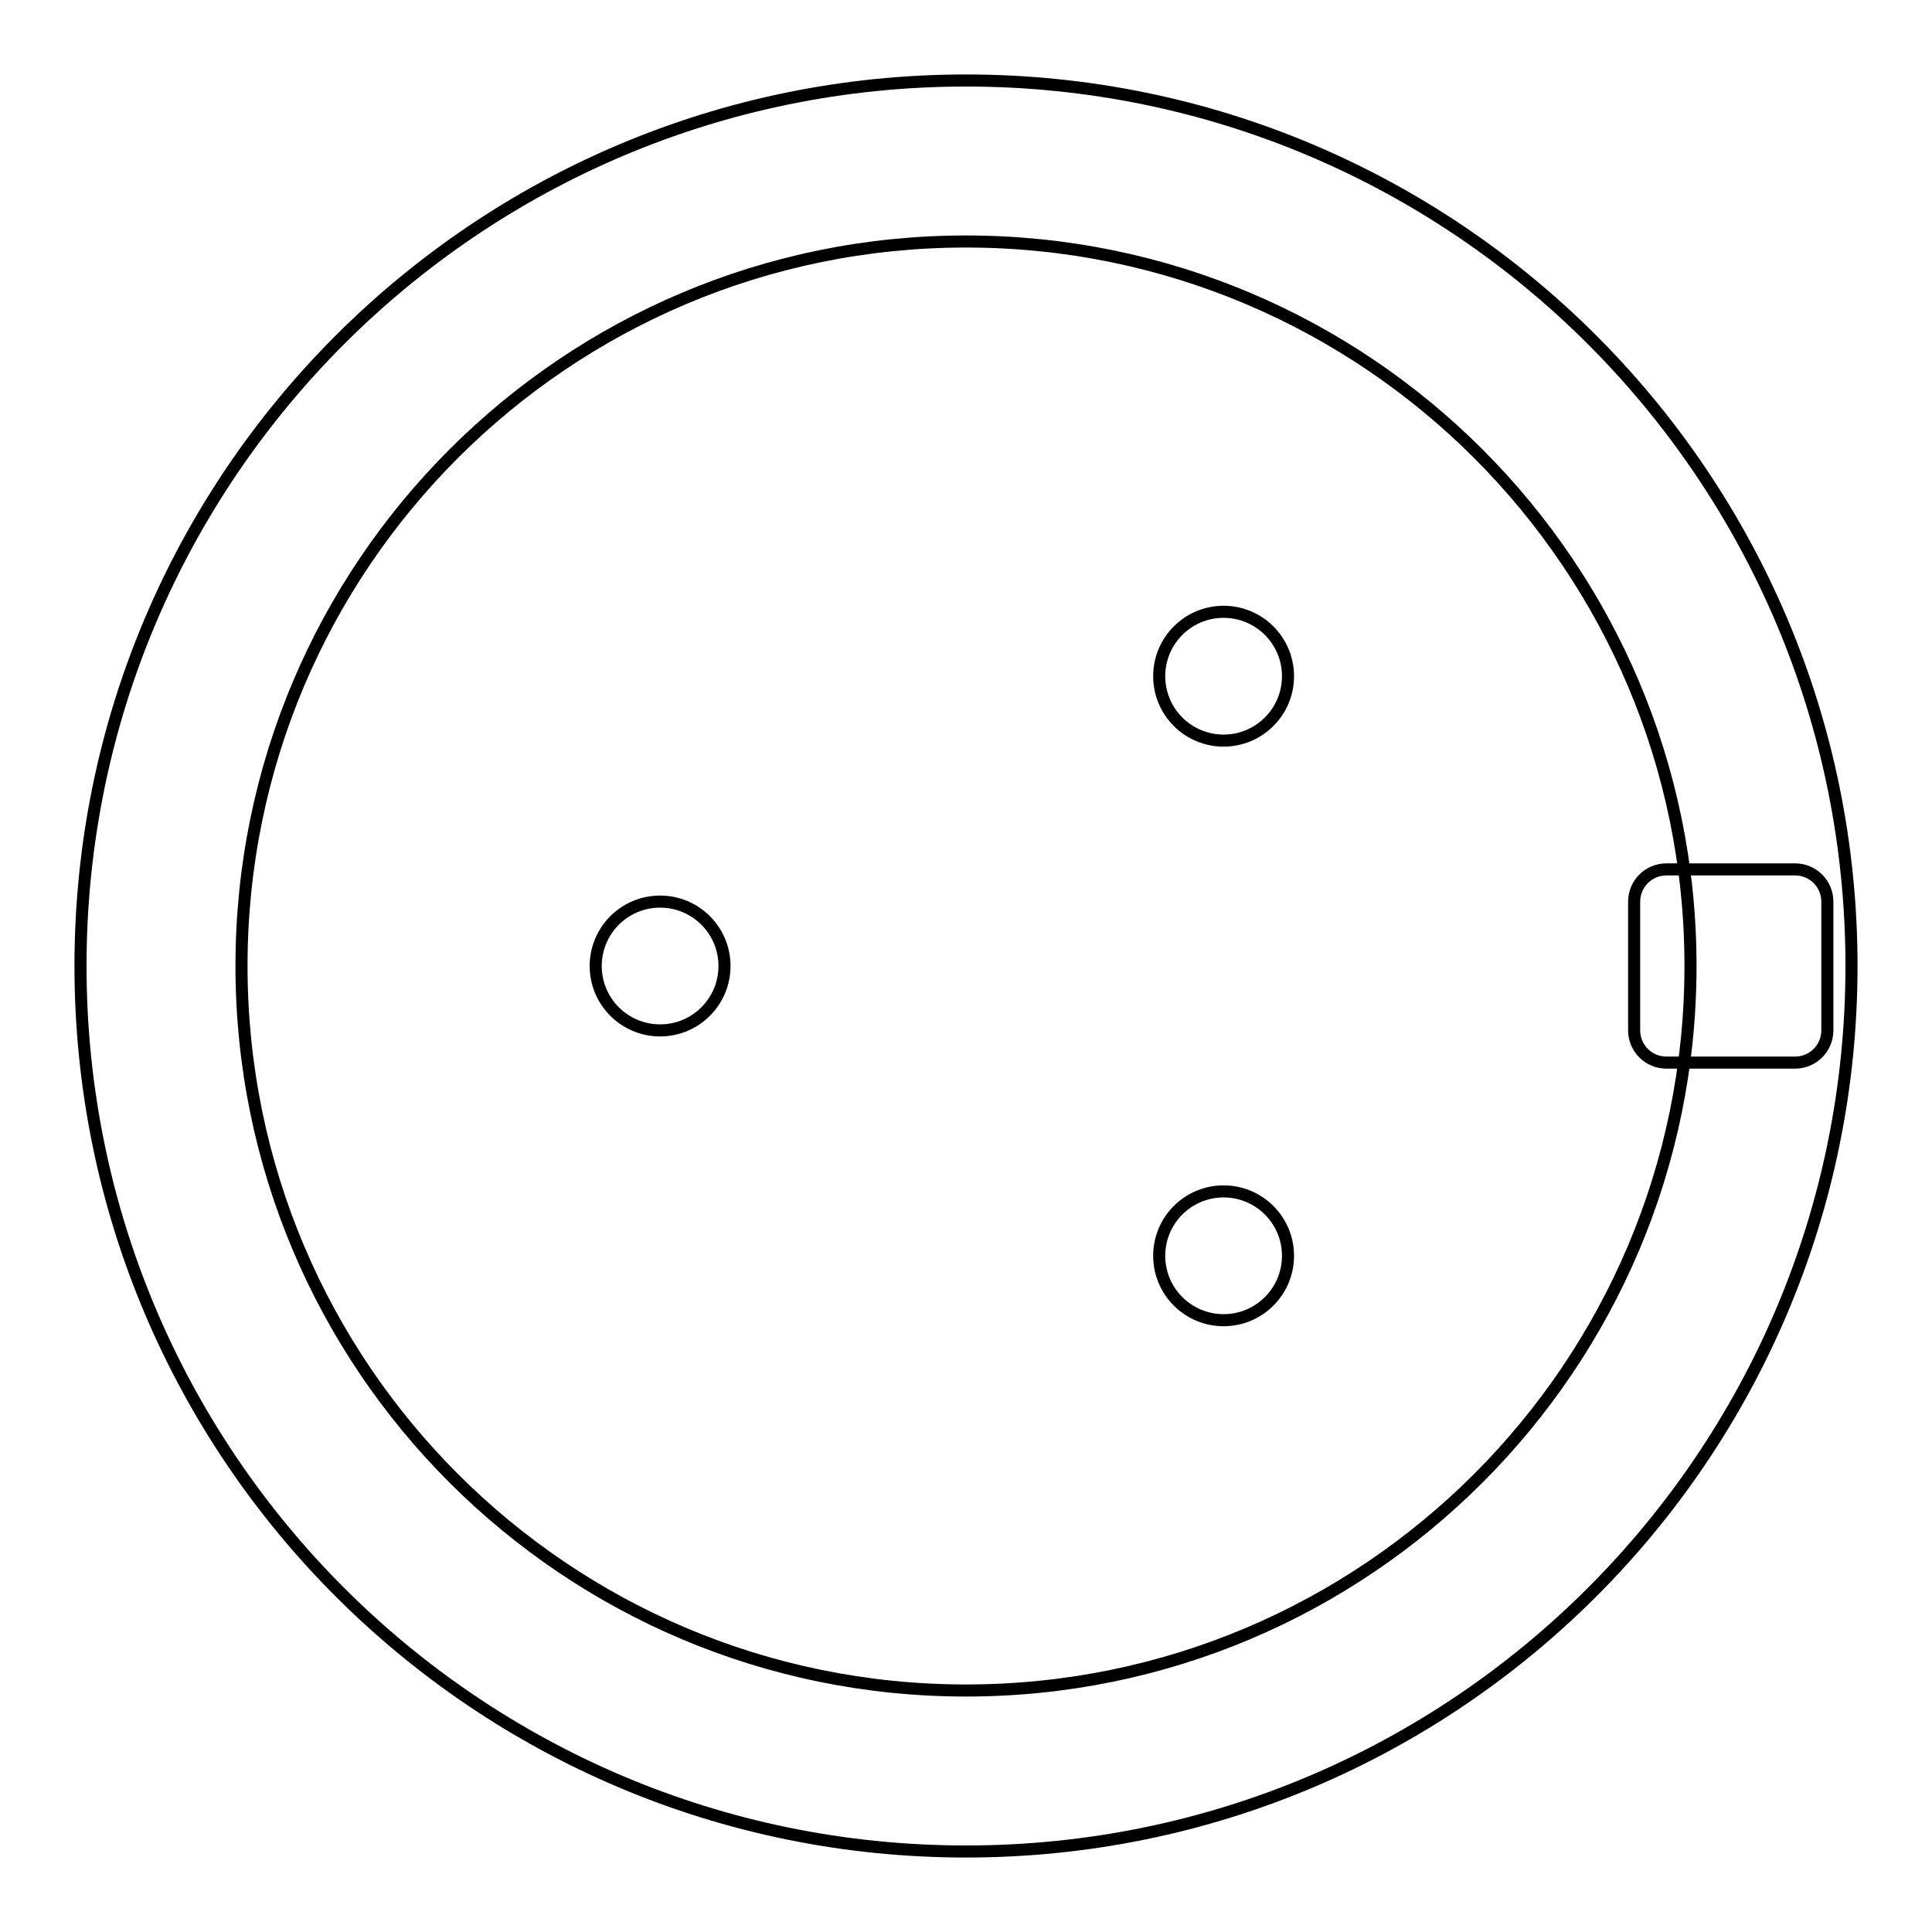
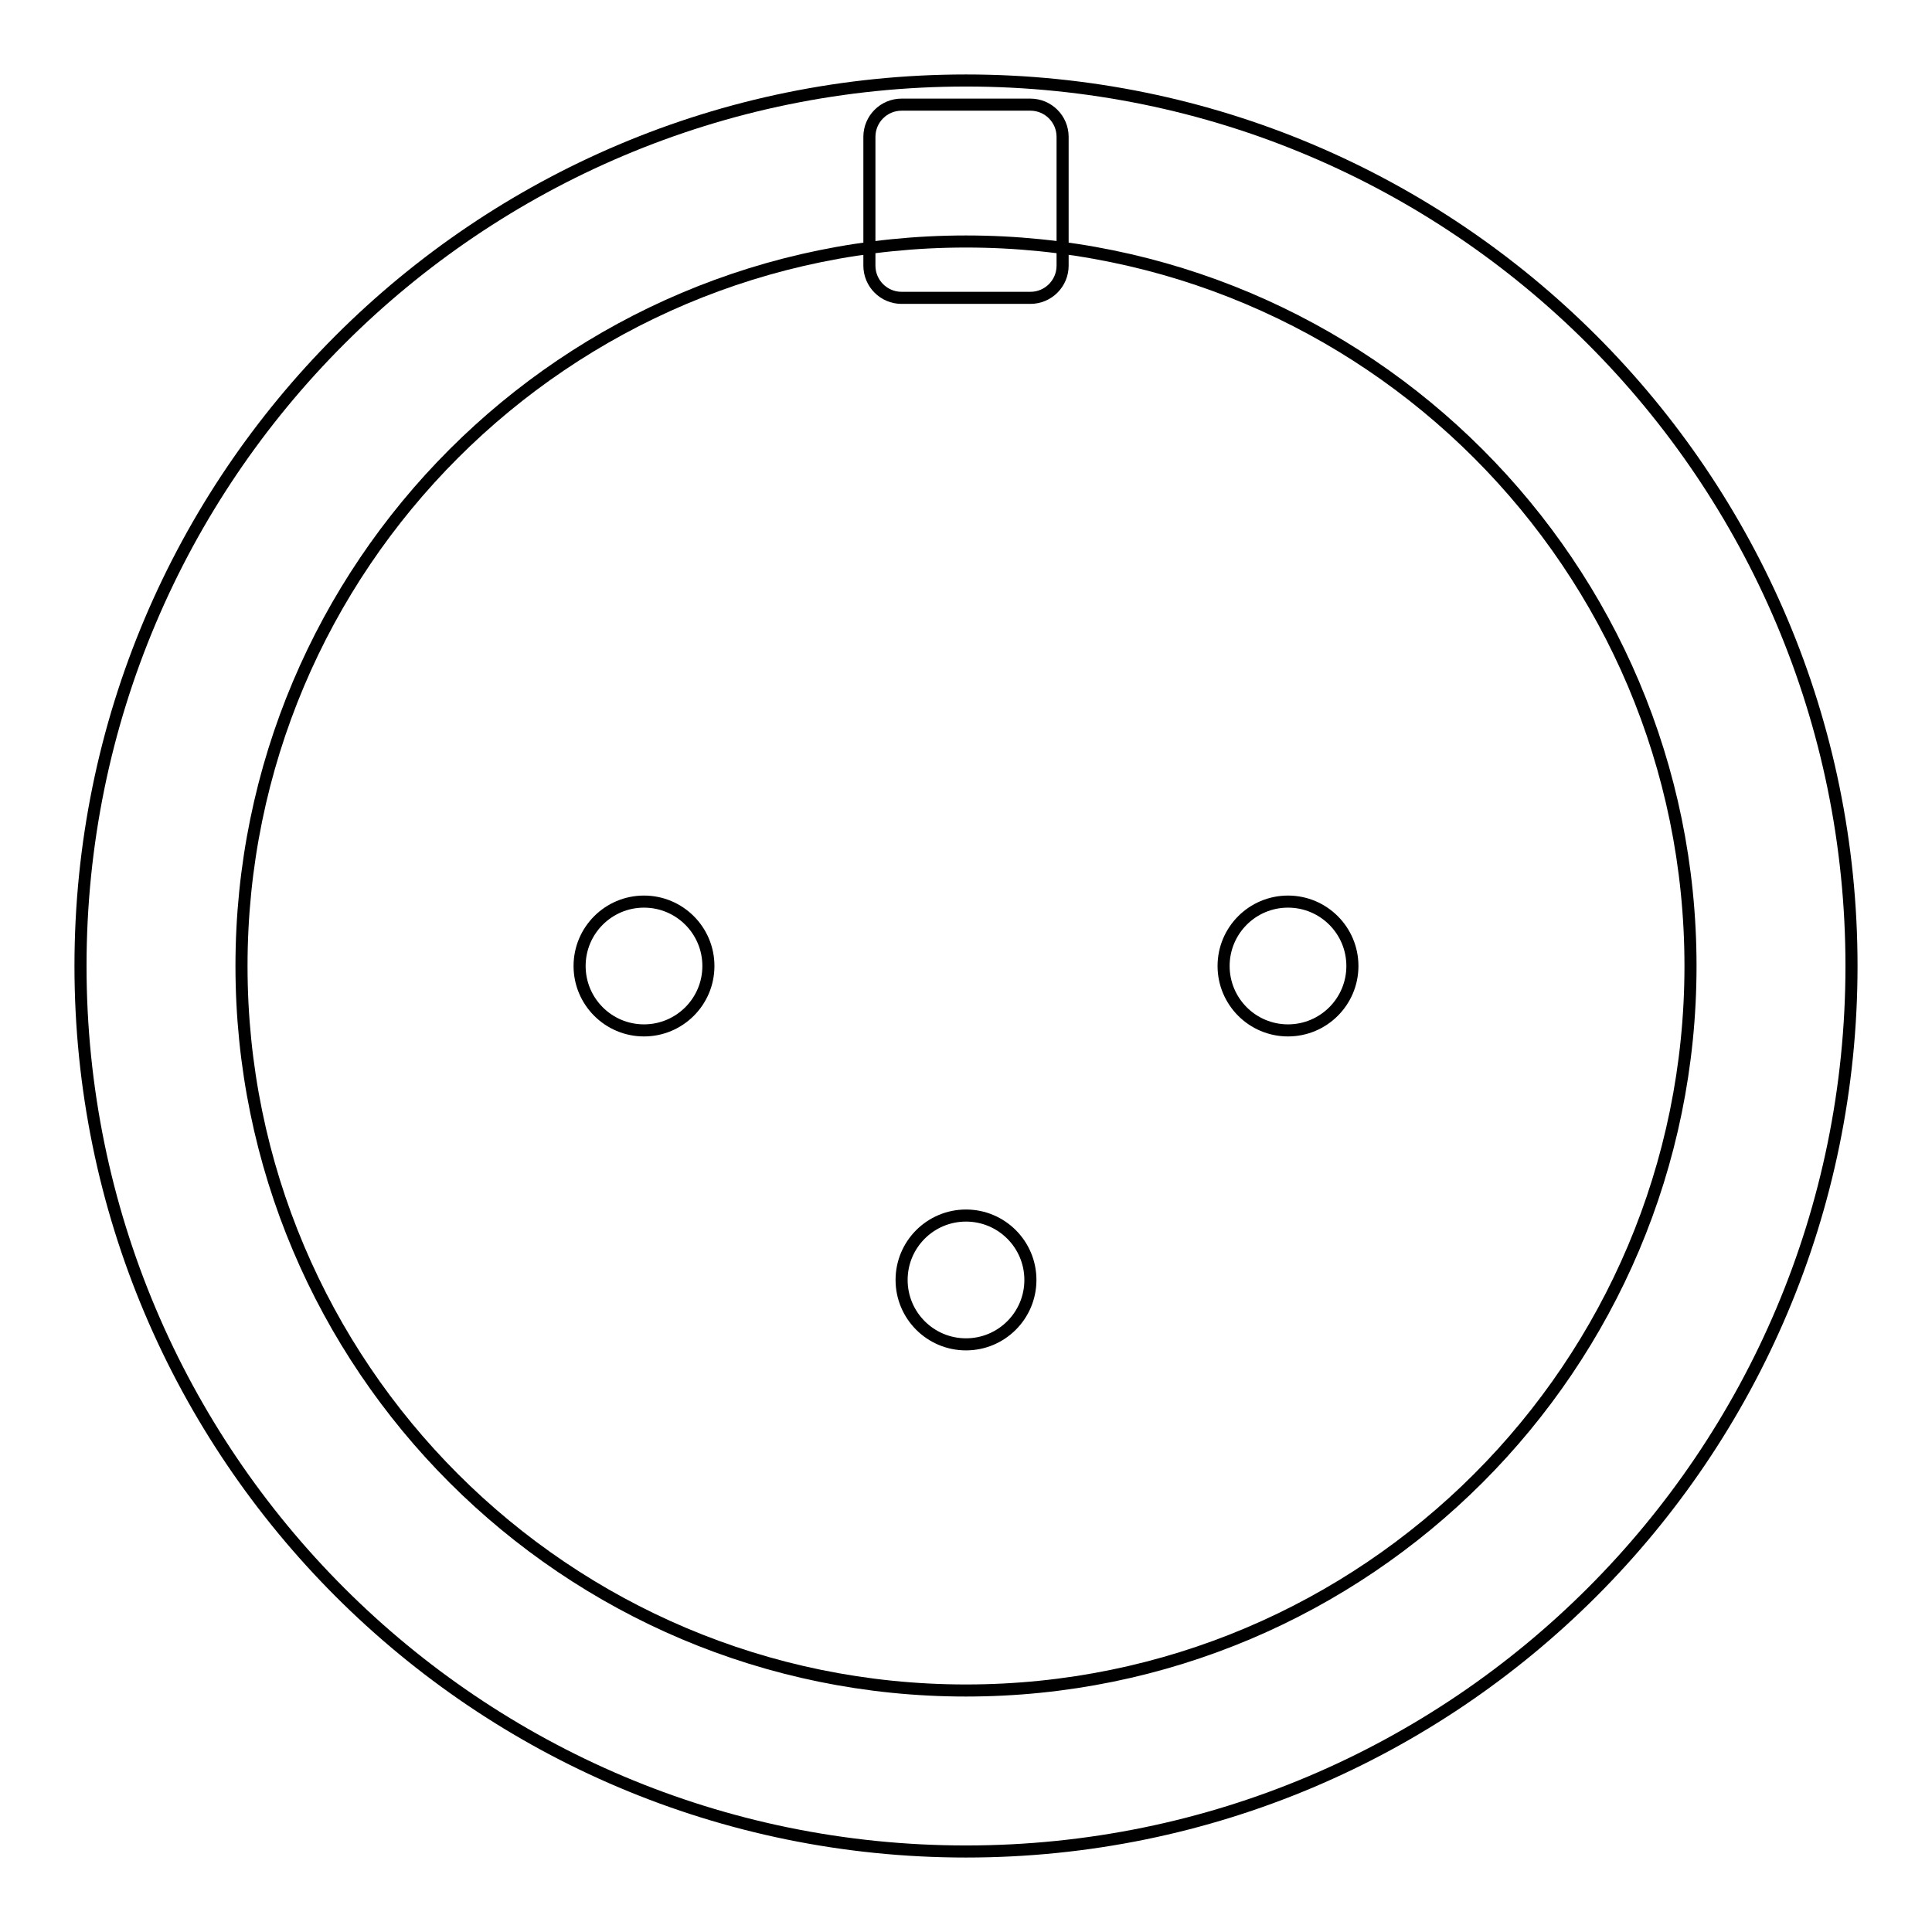
<svg xmlns="http://www.w3.org/2000/svg" viewBox="0 0 24 24" width="24mm" height="24mm">
  <g fill="none" stroke="currentColor" stroke-width="0.15" stroke-linecap="round" stroke-linejoin="round">
    <circle cx="12" cy="12" r="11" />
    <circle cx="12" cy="12" r="9" />
-     <rect x="20.3" y="10.8" width="2.4" height="2.4" rx="0.4" />
-     <circle data-pin="1" cx="15.2" cy="8.4" r="0.8" />
-     <circle data-pin="2" cx="15.2" cy="15.6" r="0.8" />
-     <circle data-pin="3" cx="8.2" cy="12" r="0.8" />
+     <rect x="10.8" y="1.3" width="2.4" height="2.4" rx="0.4" />
+     <circle data-pin="1" cx="16" cy="12" r="0.8" />
+     <circle data-pin="2" cx="8" cy="12" r="0.8" />
+     <circle data-pin="3" cx="12" cy="15.9" r="0.8" />
  </g>
</svg>
